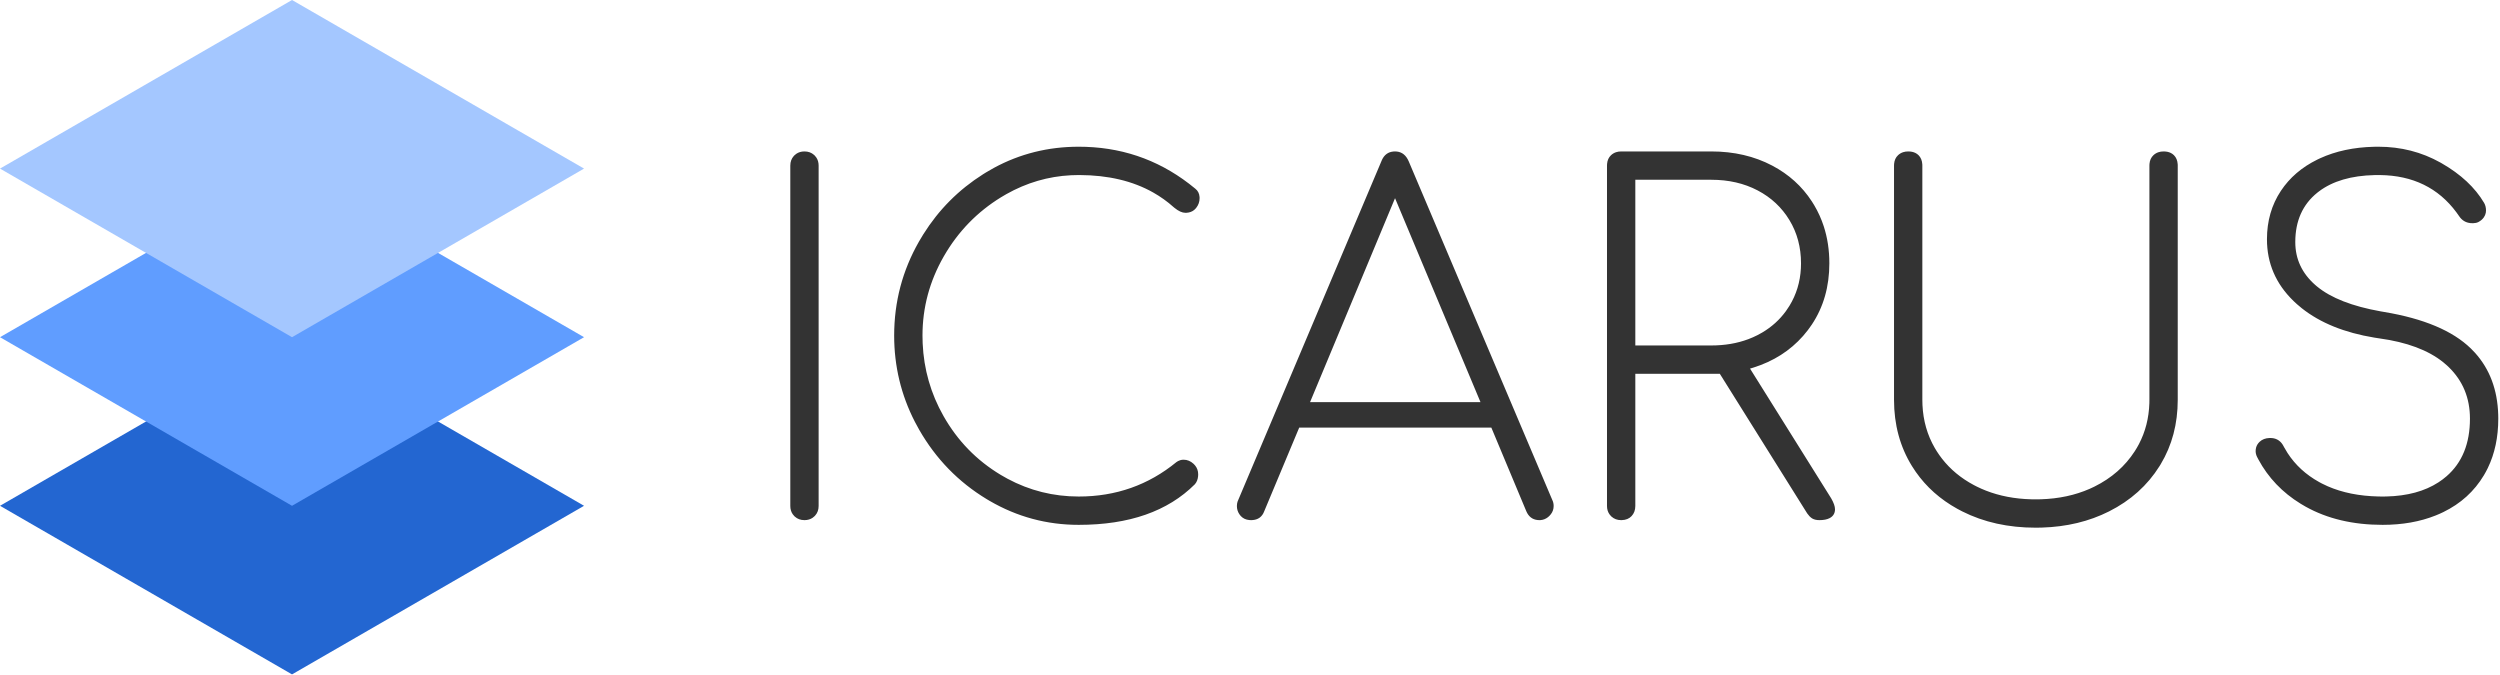
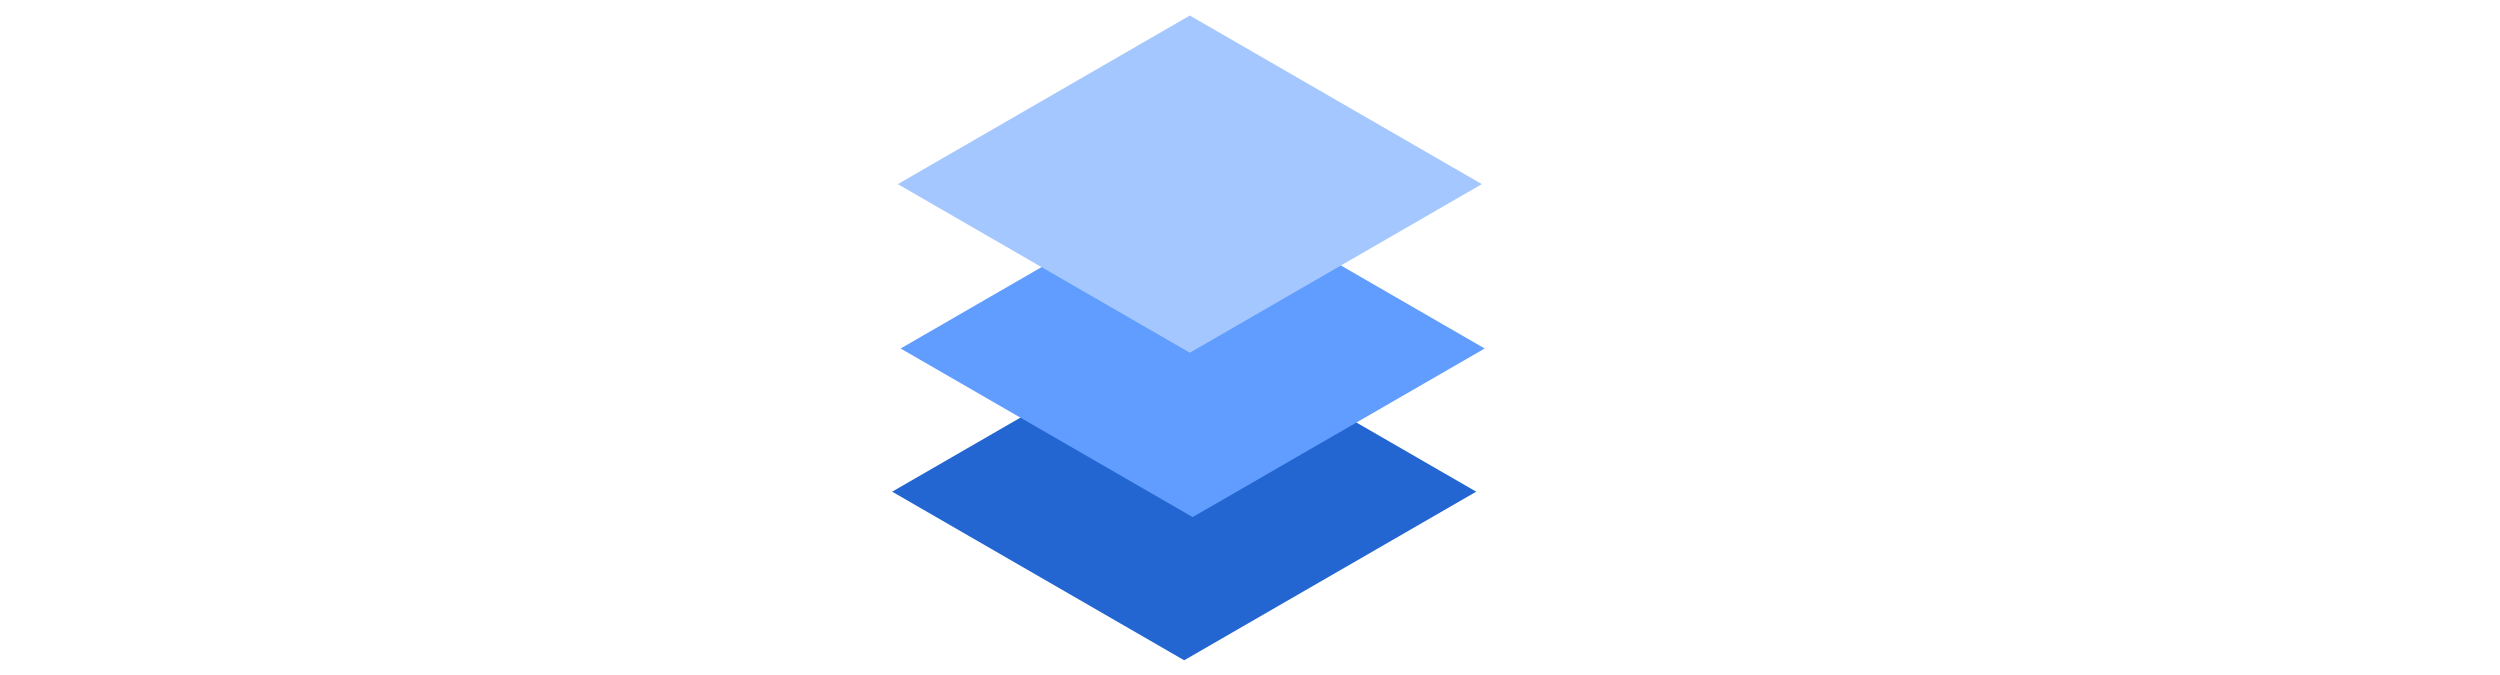
- <svg xmlns="http://www.w3.org/2000/svg" version="1.1" width="949" height="256" viewbox="0 0 949 256">
-   <path fill="#2366d1" d="M110.851 128L221.703 192L110.851 256L0 192Z" />
-   <path fill="#609dff" d="M110.851 64L221.703 128L110.851 192L0 128Z" />
-   <path fill="#a4c7ff" d="M110.851 0L221.703 64L110.851 128L0 64Z" />
-   <g transform="translate(300, 55.695), scale(0.7)" fill="#333">
-     <path d="M 613.888 10.24 L 613.888 137.216 A 60.705 60.705 0 0 0 613.954 140.055 Q 614.553 152.847 620.602 163.316 A 50.135 50.135 0 0 0 621.696 165.12 A 51.598 51.598 0 0 0 624.562 169.185 Q 631.357 177.897 641.762 183.449 A 63.11 63.11 0 0 0 643.456 184.32 A 61.649 61.649 0 0 0 648.369 186.492 Q 659.467 190.833 672.846 191.198 A 90.809 90.809 0 0 0 675.328 191.232 A 90.563 90.563 0 0 0 678.104 191.19 Q 692.78 190.74 704.7 185.489 A 61.259 61.259 0 0 0 707.2 184.32 Q 721.152 177.408 729.088 165.12 A 49.502 49.502 0 0 0 731.322 161.299 Q 736.63 151.203 736.997 139.036 A 60.335 60.335 0 0 0 737.024 137.216 L 737.024 10.24 A 10.857 10.857 0 0 1 737.062 9.315 Q 737.313 6.384 739.2 4.608 A 7.256 7.256 0 0 1 741.925 2.981 Q 743.196 2.56 744.704 2.56 Q 746.956 2.56 748.602 3.369 A 6.472 6.472 0 0 1 750.336 4.608 Q 752.167 6.439 752.361 9.499 A 11.729 11.729 0 0 1 752.384 10.24 L 752.384 137.216 Q 752.384 156.807 743.135 172.194 A 64.077 64.077 0 0 1 742.528 173.184 Q 732.672 188.928 715.136 197.76 Q 698.912 205.931 678.635 206.543 A 109.71 109.71 0 0 1 675.328 206.592 Q 653.056 206.592 635.52 197.76 A 77.835 77.835 0 0 1 632.828 196.338 Q 618.963 188.661 610.337 176.346 A 65.778 65.778 0 0 1 608.256 173.184 Q 598.528 157.44 598.528 137.216 L 598.528 10.24 A 10.857 10.857 0 0 1 598.566 9.315 Q 598.817 6.384 600.704 4.608 A 7.256 7.256 0 0 1 603.429 2.981 Q 604.7 2.56 606.208 2.56 Q 608.46 2.56 610.106 3.369 A 6.472 6.472 0 0 1 611.84 4.608 Q 613.671 6.439 613.865 9.499 A 11.729 11.729 0 0 1 613.888 10.24 Z M 895.488 8.96 A 69.507 69.507 0 0 0 894.88 8.615 Q 879.509 0 861.184 0 A 100.005 100.005 0 0 0 858.79 0.028 Q 842.342 0.422 829.568 6.272 A 61.75 61.75 0 0 0 828.078 6.979 Q 815.456 13.172 808.32 23.936 Q 800.768 35.328 800.768 50.176 Q 800.768 69.697 815.175 83.659 A 59.222 59.222 0 0 0 817.024 85.376 A 60.63 60.63 0 0 0 819.68 87.606 Q 834.727 99.526 859.059 103.529 A 133.91 133.91 0 0 0 861.696 103.936 Q 884.116 107.004 896.419 116.925 A 41.61 41.61 0 0 1 898.432 118.656 A 43.592 43.592 0 0 1 899.28 119.455 Q 910.848 130.653 910.848 147.456 Q 910.848 167.68 898.176 178.688 A 39.281 39.281 0 0 1 893.72 182.034 Q 882.522 189.266 865.531 189.672 A 85.481 85.481 0 0 1 863.488 189.696 A 102.18 102.18 0 0 1 861.3 189.673 Q 845.567 189.336 833.654 184.112 A 55.097 55.097 0 0 1 830.592 182.656 A 56.619 56.619 0 0 1 829.066 181.842 Q 818.274 175.871 811.94 166.114 A 47.528 47.528 0 0 1 809.984 162.816 A 12.115 12.115 0 0 0 809.808 162.46 Q 807.734 158.428 803.571 158.002 A 9.942 9.942 0 0 0 802.56 157.952 A 12.194 12.194 0 0 0 802.217 157.957 Q 798.871 158.051 796.8 160 A 7.449 7.449 0 0 0 796.119 160.731 Q 794.934 162.191 794.688 164.094 A 8.003 8.003 0 0 0 794.624 165.12 A 6.218 6.218 0 0 0 794.708 166.137 Q 794.803 166.708 795.004 167.28 A 7.895 7.895 0 0 0 795.392 168.192 A 65.044 65.044 0 0 0 796.099 169.546 Q 804.091 184.419 819.055 193.615 A 74.4 74.4 0 0 0 821.76 195.2 Q 839.424 205.056 863.488 205.056 Q 879.548 205.056 892.299 199.951 A 62.036 62.036 0 0 0 896.384 198.144 Q 910.592 191.232 918.4 178.176 A 51.186 51.186 0 0 0 920.533 174.225 Q 926.208 162.515 926.208 147.456 A 72.811 72.811 0 0 0 926.178 145.354 Q 925.592 125.061 913.589 111.755 A 49.8 49.8 0 0 0 911.36 109.44 Q 896.512 94.976 864.256 89.6 A 157.882 157.882 0 0 1 862.446 89.288 Q 839.242 85.142 827.904 75.776 A 41.218 41.218 0 0 1 826.977 74.987 Q 816.128 65.472 816.128 51.712 A 49.293 49.293 0 0 1 816.128 51.578 Q 816.175 34.522 828.032 24.96 A 35.234 35.234 0 0 1 828.891 24.289 Q 840.118 15.794 859.213 15.381 A 91.194 91.194 0 0 1 861.184 15.36 A 73.044 73.044 0 0 1 862.037 15.365 Q 888.747 15.677 903.514 35.593 A 59.37 59.37 0 0 1 904.96 37.632 Q 907.22 41.022 911.076 41.419 A 10.261 10.261 0 0 0 912.128 41.472 A 14.543 14.543 0 0 0 912.743 41.459 Q 914.336 41.392 915.2 40.96 A 10.655 10.655 0 0 0 915.336 40.891 Q 916.348 40.366 917.135 39.681 A 7.607 7.607 0 0 0 918.4 38.272 Q 919.197 37.122 919.442 35.787 A 6.761 6.761 0 0 0 919.552 34.56 Q 919.552 32.256 918.528 30.464 Q 911.104 17.92 895.488 8.96 Z M 160.311 0.068 A 110.648 110.648 0 0 0 156.416 0 Q 131.565 0 110.402 11.483 A 99.343 99.343 0 0 0 106.112 13.952 A 109.009 109.009 0 0 0 104.543 14.926 Q 84.677 27.489 72.14 47.479 A 111.393 111.393 0 0 0 69.76 51.456 Q 56.32 75.008 56.32 102.4 Q 56.32 127.331 67.56 149.187 A 107.592 107.592 0 0 0 69.888 153.472 Q 83.456 177.152 106.496 191.104 A 103.444 103.444 0 0 0 108.082 192.045 Q 130.459 205.056 156.416 205.056 Q 197.376 205.056 219.392 183.04 Q 220.918 181.296 221.145 178.624 A 11.364 11.364 0 0 0 221.184 177.664 Q 221.184 174.906 219.514 172.852 A 8.614 8.614 0 0 0 218.752 172.032 A 10.501 10.501 0 0 0 218.638 171.925 Q 216.248 169.728 213.248 169.728 A 6.244 6.244 0 0 0 211.549 169.961 Q 210.906 170.141 210.291 170.463 A 7.508 7.508 0 0 0 209.408 171.008 Q 186.624 189.696 156.416 189.696 Q 135.765 189.696 117.743 180.022 A 87.237 87.237 0 0 1 114.048 177.92 Q 94.464 166.144 83.072 146.048 Q 72.704 127.758 71.772 106.604 A 95.549 95.549 0 0 1 71.68 102.4 Q 71.68 79.616 83.2 59.52 A 97.348 97.348 0 0 1 83.35 59.26 Q 94.847 39.346 114.304 27.392 A 88.056 88.056 0 0 1 117.155 25.713 Q 133.663 16.406 152.218 15.466 A 82.911 82.911 0 0 1 156.416 15.36 A 117.212 117.212 0 0 1 156.817 15.361 Q 180.184 15.441 196.829 24.848 A 63.01 63.01 0 0 1 207.872 32.768 A 23.034 23.034 0 0 0 208.339 33.158 Q 211.641 35.84 214.272 35.84 A 9.974 9.974 0 0 0 214.911 35.82 Q 217.343 35.664 219.009 34.296 A 6.873 6.873 0 0 0 219.904 33.408 A 9.994 9.994 0 0 0 220.133 33.126 Q 221.952 30.799 221.952 27.904 A 8.988 8.988 0 0 0 221.929 27.259 Q 221.724 24.398 219.648 22.784 A 110.881 110.881 0 0 0 219.543 22.697 Q 193.686 1.244 160.311 0.068 Z M 551.168 198.4 L 504.064 123.136 L 499.456 123.136 L 458.24 123.136 L 458.24 194.816 Q 458.24 198.144 456.192 200.32 Q 454.232 202.403 450.865 202.492 A 11.487 11.487 0 0 1 450.56 202.496 Q 447.452 202.496 445.349 200.598 A 7.871 7.871 0 0 1 445.056 200.32 A 7.525 7.525 0 0 1 444.182 199.275 Q 442.889 197.403 442.88 194.85 A 10.179 10.179 0 0 1 442.88 194.816 L 442.88 10.24 A 10.857 10.857 0 0 1 442.918 9.315 Q 443.169 6.384 445.056 4.608 A 7.256 7.256 0 0 1 447.781 2.981 Q 449.052 2.56 450.56 2.56 L 499.456 2.56 Q 517.888 2.56 532.48 10.24 Q 545.954 17.332 553.971 29.662 A 58.968 58.968 0 0 1 555.264 31.744 A 56.737 56.737 0 0 1 560.414 43.13 Q 563.456 52.468 563.456 63.232 Q 563.456 82.2 553.946 96.465 A 56.692 56.692 0 0 1 551.808 99.456 A 58.849 58.849 0 0 1 549.212 102.618 Q 538.621 114.637 522.253 119.779 A 72.195 72.195 0 0 1 520.448 120.32 L 564.48 190.72 Q 566.528 194.304 566.528 196.608 A 6.599 6.599 0 0 1 566.478 197.436 Q 566.253 199.208 565.035 200.395 A 5.625 5.625 0 0 1 564.352 200.96 A 6.473 6.473 0 0 1 563.547 201.443 Q 561.472 202.496 558.08 202.496 Q 555.751 202.496 554.27 201.649 A 4.911 4.911 0 0 1 553.984 201.472 Q 552.654 200.585 551.515 198.93 A 14.447 14.447 0 0 1 551.168 198.4 Z M 399.104 197.632 L 380.16 152.32 L 275.968 152.32 L 257.024 197.632 Q 255.324 202.248 250.396 202.483 A 11.297 11.297 0 0 1 249.856 202.496 A 10.258 10.258 0 0 1 248.931 202.455 Q 246.143 202.203 244.4 200.383 A 6.997 6.997 0 0 1 244.224 200.192 A 8.678 8.678 0 0 1 243.477 199.224 Q 242.176 197.264 242.176 194.816 A 7.805 7.805 0 0 1 242.282 193.521 A 7.181 7.181 0 0 1 242.944 191.488 L 320.512 7.936 A 12.196 12.196 0 0 1 320.852 7.129 Q 322.805 2.936 327.14 2.591 A 10.038 10.038 0 0 1 327.936 2.56 A 9.004 9.004 0 0 1 328.947 2.615 Q 333.29 3.106 335.36 7.936 L 413.184 191.488 Q 413.952 193.024 413.952 194.816 A 7.64 7.64 0 0 1 413.846 196.101 Q 413.457 198.383 411.648 200.192 A 9.044 9.044 0 0 1 410.871 200.886 Q 409.083 202.303 406.879 202.473 A 7.908 7.908 0 0 1 406.272 202.496 A 9.93 9.93 0 0 1 405.339 202.453 Q 400.96 202.04 399.104 197.632 Z M 15.36 10.24 L 15.36 194.816 Q 15.36 197.924 13.462 200.027 A 7.871 7.871 0 0 1 13.184 200.32 A 7.525 7.525 0 0 1 12.139 201.194 Q 10.267 202.487 7.714 202.496 A 10.179 10.179 0 0 1 7.68 202.496 Q 4.572 202.496 2.469 200.598 A 7.871 7.871 0 0 1 2.176 200.32 A 7.525 7.525 0 0 1 1.302 199.275 Q 0.009 197.403 0 194.85 A 10.179 10.179 0 0 1 0 194.816 L 0 10.24 Q 0 7.132 1.898 5.029 A 7.871 7.871 0 0 1 2.176 4.736 A 7.525 7.525 0 0 1 3.221 3.862 Q 5.093 2.569 7.646 2.56 A 10.179 10.179 0 0 1 7.68 2.56 Q 10.788 2.56 12.891 4.458 A 7.871 7.871 0 0 1 13.184 4.736 A 7.525 7.525 0 0 1 14.058 5.781 Q 15.351 7.653 15.36 10.206 A 10.179 10.179 0 0 1 15.36 10.24 Z M 281.856 138.496 L 374.272 138.496 L 327.936 27.904 L 281.856 138.496 Z M 458.24 107.776 L 499.456 107.776 Q 510.418 107.776 519.519 104.362 A 48.175 48.175 0 0 0 524.544 102.144 A 47.471 47.471 0 0 0 527.059 100.761 Q 534.75 96.219 539.878 89.183 A 43.678 43.678 0 0 0 541.824 86.272 Q 547.436 77.109 548.027 65.896 A 50.673 50.673 0 0 0 548.096 63.232 Q 548.096 50.176 541.824 39.808 Q 535.552 29.44 524.544 23.68 Q 513.536 17.92 499.456 17.92 L 458.24 17.92 L 458.24 107.776 Z" vector-effect="non-scaling-stroke" />
+ <svg xmlns="http://www.w3.org/2000/svg" version="1.1" width="949" height="256" viewbox="0 0 949 256" id="svg4">
+   <defs id="defs4" />
+   <path fill="#2366d1" d="m 449.512,122.641 110.851,64 -110.851,64 -110.851,-64 z" id="path1" />
+   <path fill="#609dff" d="m 452.727,68.287 110.851,64 -110.851,64 -110.851,-64 z" id="path2" />
+   <path fill="#a4c7ff" d="m 451.655,5.894 110.851,64 -110.851,64 -110.851,-64 z" id="path3" />
+   <g transform="translate(300, 55.695), scale(0.7)" fill="#333" id="g4" style="fill:#000000;fill-opacity:0">
+     <path d="M 613.888 10.24 L 613.888 137.216 A 60.705 60.705 0 0 0 613.954 140.055 Q 614.553 152.847 620.602 163.316 A 50.135 50.135 0 0 0 621.696 165.12 A 51.598 51.598 0 0 0 624.562 169.185 Q 631.357 177.897 641.762 183.449 A 63.11 63.11 0 0 0 643.456 184.32 A 61.649 61.649 0 0 0 648.369 186.492 Q 659.467 190.833 672.846 191.198 A 90.809 90.809 0 0 0 675.328 191.232 A 90.563 90.563 0 0 0 678.104 191.19 Q 692.78 190.74 704.7 185.489 A 61.259 61.259 0 0 0 707.2 184.32 Q 721.152 177.408 729.088 165.12 A 49.502 49.502 0 0 0 731.322 161.299 Q 736.63 151.203 736.997 139.036 A 60.335 60.335 0 0 0 737.024 137.216 L 737.024 10.24 A 10.857 10.857 0 0 1 737.062 9.315 Q 737.313 6.384 739.2 4.608 A 7.256 7.256 0 0 1 741.925 2.981 Q 743.196 2.56 744.704 2.56 Q 746.956 2.56 748.602 3.369 A 6.472 6.472 0 0 1 750.336 4.608 Q 752.167 6.439 752.361 9.499 A 11.729 11.729 0 0 1 752.384 10.24 L 752.384 137.216 Q 752.384 156.807 743.135 172.194 A 64.077 64.077 0 0 1 742.528 173.184 Q 732.672 188.928 715.136 197.76 Q 698.912 205.931 678.635 206.543 A 109.71 109.71 0 0 1 675.328 206.592 Q 653.056 206.592 635.52 197.76 A 77.835 77.835 0 0 1 632.828 196.338 Q 618.963 188.661 610.337 176.346 A 65.778 65.778 0 0 1 608.256 173.184 Q 598.528 157.44 598.528 137.216 L 598.528 10.24 A 10.857 10.857 0 0 1 598.566 9.315 Q 598.817 6.384 600.704 4.608 A 7.256 7.256 0 0 1 603.429 2.981 Q 604.7 2.56 606.208 2.56 Q 608.46 2.56 610.106 3.369 A 6.472 6.472 0 0 1 611.84 4.608 Q 613.671 6.439 613.865 9.499 A 11.729 11.729 0 0 1 613.888 10.24 Z M 895.488 8.96 A 69.507 69.507 0 0 0 894.88 8.615 Q 879.509 0 861.184 0 A 100.005 100.005 0 0 0 858.79 0.028 Q 842.342 0.422 829.568 6.272 A 61.75 61.75 0 0 0 828.078 6.979 Q 815.456 13.172 808.32 23.936 Q 800.768 35.328 800.768 50.176 Q 800.768 69.697 815.175 83.659 A 59.222 59.222 0 0 0 817.024 85.376 A 60.63 60.63 0 0 0 819.68 87.606 Q 834.727 99.526 859.059 103.529 A 133.91 133.91 0 0 0 861.696 103.936 Q 884.116 107.004 896.419 116.925 A 41.61 41.61 0 0 1 898.432 118.656 A 43.592 43.592 0 0 1 899.28 119.455 Q 910.848 130.653 910.848 147.456 Q 910.848 167.68 898.176 178.688 A 39.281 39.281 0 0 1 893.72 182.034 Q 882.522 189.266 865.531 189.672 A 85.481 85.481 0 0 1 863.488 189.696 A 102.18 102.18 0 0 1 861.3 189.673 Q 845.567 189.336 833.654 184.112 A 55.097 55.097 0 0 1 830.592 182.656 A 56.619 56.619 0 0 1 829.066 181.842 Q 818.274 175.871 811.94 166.114 A 47.528 47.528 0 0 1 809.984 162.816 A 12.115 12.115 0 0 0 809.808 162.46 Q 807.734 158.428 803.571 158.002 A 9.942 9.942 0 0 0 802.56 157.952 A 12.194 12.194 0 0 0 802.217 157.957 Q 798.871 158.051 796.8 160 A 7.449 7.449 0 0 0 796.119 160.731 Q 794.934 162.191 794.688 164.094 A 8.003 8.003 0 0 0 794.624 165.12 A 6.218 6.218 0 0 0 794.708 166.137 Q 794.803 166.708 795.004 167.28 A 7.895 7.895 0 0 0 795.392 168.192 A 65.044 65.044 0 0 0 796.099 169.546 Q 804.091 184.419 819.055 193.615 A 74.4 74.4 0 0 0 821.76 195.2 Q 839.424 205.056 863.488 205.056 Q 879.548 205.056 892.299 199.951 A 62.036 62.036 0 0 0 896.384 198.144 Q 910.592 191.232 918.4 178.176 A 51.186 51.186 0 0 0 920.533 174.225 Q 926.208 162.515 926.208 147.456 A 72.811 72.811 0 0 0 926.178 145.354 Q 925.592 125.061 913.589 111.755 A 49.8 49.8 0 0 0 911.36 109.44 Q 896.512 94.976 864.256 89.6 A 157.882 157.882 0 0 1 862.446 89.288 Q 839.242 85.142 827.904 75.776 A 41.218 41.218 0 0 1 826.977 74.987 Q 816.128 65.472 816.128 51.712 A 49.293 49.293 0 0 1 816.128 51.578 Q 816.175 34.522 828.032 24.96 A 35.234 35.234 0 0 1 828.891 24.289 Q 840.118 15.794 859.213 15.381 A 91.194 91.194 0 0 1 861.184 15.36 A 73.044 73.044 0 0 1 862.037 15.365 Q 888.747 15.677 903.514 35.593 A 59.37 59.37 0 0 1 904.96 37.632 Q 907.22 41.022 911.076 41.419 A 10.261 10.261 0 0 0 912.128 41.472 A 14.543 14.543 0 0 0 912.743 41.459 Q 914.336 41.392 915.2 40.96 A 10.655 10.655 0 0 0 915.336 40.891 Q 916.348 40.366 917.135 39.681 A 7.607 7.607 0 0 0 918.4 38.272 Q 919.197 37.122 919.442 35.787 A 6.761 6.761 0 0 0 919.552 34.56 Q 919.552 32.256 918.528 30.464 Q 911.104 17.92 895.488 8.96 Z M 160.311 0.068 A 110.648 110.648 0 0 0 156.416 0 Q 131.565 0 110.402 11.483 A 99.343 99.343 0 0 0 106.112 13.952 A 109.009 109.009 0 0 0 104.543 14.926 Q 84.677 27.489 72.14 47.479 A 111.393 111.393 0 0 0 69.76 51.456 Q 56.32 75.008 56.32 102.4 Q 56.32 127.331 67.56 149.187 A 107.592 107.592 0 0 0 69.888 153.472 Q 83.456 177.152 106.496 191.104 A 103.444 103.444 0 0 0 108.082 192.045 Q 130.459 205.056 156.416 205.056 Q 197.376 205.056 219.392 183.04 Q 220.918 181.296 221.145 178.624 A 11.364 11.364 0 0 0 221.184 177.664 Q 221.184 174.906 219.514 172.852 A 8.614 8.614 0 0 0 218.752 172.032 A 10.501 10.501 0 0 0 218.638 171.925 Q 216.248 169.728 213.248 169.728 A 6.244 6.244 0 0 0 211.549 169.961 Q 210.906 170.141 210.291 170.463 A 7.508 7.508 0 0 0 209.408 171.008 Q 186.624 189.696 156.416 189.696 Q 135.765 189.696 117.743 180.022 A 87.237 87.237 0 0 1 114.048 177.92 Q 94.464 166.144 83.072 146.048 Q 72.704 127.758 71.772 106.604 A 95.549 95.549 0 0 1 71.68 102.4 Q 71.68 79.616 83.2 59.52 A 97.348 97.348 0 0 1 83.35 59.26 Q 94.847 39.346 114.304 27.392 A 88.056 88.056 0 0 1 117.155 25.713 Q 133.663 16.406 152.218 15.466 A 82.911 82.911 0 0 1 156.416 15.36 A 117.212 117.212 0 0 1 156.817 15.361 Q 180.184 15.441 196.829 24.848 A 63.01 63.01 0 0 1 207.872 32.768 A 23.034 23.034 0 0 0 208.339 33.158 Q 211.641 35.84 214.272 35.84 A 9.974 9.974 0 0 0 214.911 35.82 Q 217.343 35.664 219.009 34.296 A 6.873 6.873 0 0 0 219.904 33.408 A 9.994 9.994 0 0 0 220.133 33.126 Q 221.952 30.799 221.952 27.904 A 8.988 8.988 0 0 0 221.929 27.259 Q 221.724 24.398 219.648 22.784 A 110.881 110.881 0 0 0 219.543 22.697 Q 193.686 1.244 160.311 0.068 Z M 551.168 198.4 L 504.064 123.136 L 499.456 123.136 L 458.24 123.136 L 458.24 194.816 Q 458.24 198.144 456.192 200.32 Q 454.232 202.403 450.865 202.492 A 11.487 11.487 0 0 1 450.56 202.496 Q 447.452 202.496 445.349 200.598 A 7.871 7.871 0 0 1 445.056 200.32 A 7.525 7.525 0 0 1 444.182 199.275 Q 442.889 197.403 442.88 194.85 A 10.179 10.179 0 0 1 442.88 194.816 L 442.88 10.24 A 10.857 10.857 0 0 1 442.918 9.315 Q 443.169 6.384 445.056 4.608 A 7.256 7.256 0 0 1 447.781 2.981 Q 449.052 2.56 450.56 2.56 L 499.456 2.56 Q 517.888 2.56 532.48 10.24 Q 545.954 17.332 553.971 29.662 A 58.968 58.968 0 0 1 555.264 31.744 A 56.737 56.737 0 0 1 560.414 43.13 Q 563.456 52.468 563.456 63.232 Q 563.456 82.2 553.946 96.465 A 56.692 56.692 0 0 1 551.808 99.456 A 58.849 58.849 0 0 1 549.212 102.618 Q 538.621 114.637 522.253 119.779 A 72.195 72.195 0 0 1 520.448 120.32 L 564.48 190.72 Q 566.528 194.304 566.528 196.608 A 6.599 6.599 0 0 1 566.478 197.436 Q 566.253 199.208 565.035 200.395 A 5.625 5.625 0 0 1 564.352 200.96 A 6.473 6.473 0 0 1 563.547 201.443 Q 561.472 202.496 558.08 202.496 Q 555.751 202.496 554.27 201.649 A 4.911 4.911 0 0 1 553.984 201.472 Q 552.654 200.585 551.515 198.93 A 14.447 14.447 0 0 1 551.168 198.4 Z M 399.104 197.632 L 380.16 152.32 L 275.968 152.32 L 257.024 197.632 Q 255.324 202.248 250.396 202.483 A 11.297 11.297 0 0 1 249.856 202.496 A 10.258 10.258 0 0 1 248.931 202.455 Q 246.143 202.203 244.4 200.383 A 6.997 6.997 0 0 1 244.224 200.192 A 8.678 8.678 0 0 1 243.477 199.224 Q 242.176 197.264 242.176 194.816 A 7.805 7.805 0 0 1 242.282 193.521 A 7.181 7.181 0 0 1 242.944 191.488 L 320.512 7.936 A 12.196 12.196 0 0 1 320.852 7.129 Q 322.805 2.936 327.14 2.591 A 10.038 10.038 0 0 1 327.936 2.56 A 9.004 9.004 0 0 1 328.947 2.615 Q 333.29 3.106 335.36 7.936 L 413.184 191.488 Q 413.952 193.024 413.952 194.816 A 7.64 7.64 0 0 1 413.846 196.101 Q 413.457 198.383 411.648 200.192 A 9.044 9.044 0 0 1 410.871 200.886 Q 409.083 202.303 406.879 202.473 A 7.908 7.908 0 0 1 406.272 202.496 A 9.93 9.93 0 0 1 405.339 202.453 Q 400.96 202.04 399.104 197.632 Z M 15.36 10.24 L 15.36 194.816 Q 15.36 197.924 13.462 200.027 A 7.871 7.871 0 0 1 13.184 200.32 A 7.525 7.525 0 0 1 12.139 201.194 Q 10.267 202.487 7.714 202.496 A 10.179 10.179 0 0 1 7.68 202.496 Q 4.572 202.496 2.469 200.598 A 7.871 7.871 0 0 1 2.176 200.32 A 7.525 7.525 0 0 1 1.302 199.275 Q 0.009 197.403 0 194.85 A 10.179 10.179 0 0 1 0 194.816 L 0 10.24 Q 0 7.132 1.898 5.029 A 7.871 7.871 0 0 1 2.176 4.736 A 7.525 7.525 0 0 1 3.221 3.862 Q 5.093 2.569 7.646 2.56 A 10.179 10.179 0 0 1 7.68 2.56 Q 10.788 2.56 12.891 4.458 A 7.871 7.871 0 0 1 13.184 4.736 A 7.525 7.525 0 0 1 14.058 5.781 Q 15.351 7.653 15.36 10.206 A 10.179 10.179 0 0 1 15.36 10.24 Z M 281.856 138.496 L 374.272 138.496 L 327.936 27.904 L 281.856 138.496 Z M 458.24 107.776 L 499.456 107.776 Q 510.418 107.776 519.519 104.362 A 48.175 48.175 0 0 0 524.544 102.144 A 47.471 47.471 0 0 0 527.059 100.761 Q 534.75 96.219 539.878 89.183 A 43.678 43.678 0 0 0 541.824 86.272 Q 547.436 77.109 548.027 65.896 A 50.673 50.673 0 0 0 548.096 63.232 Q 548.096 50.176 541.824 39.808 Q 535.552 29.44 524.544 23.68 Q 513.536 17.92 499.456 17.92 L 458.24 17.92 L 458.24 107.776 Z" vector-effect="non-scaling-stroke" id="path4" style="fill:#000000;fill-opacity:0" />
  </g>
</svg>
